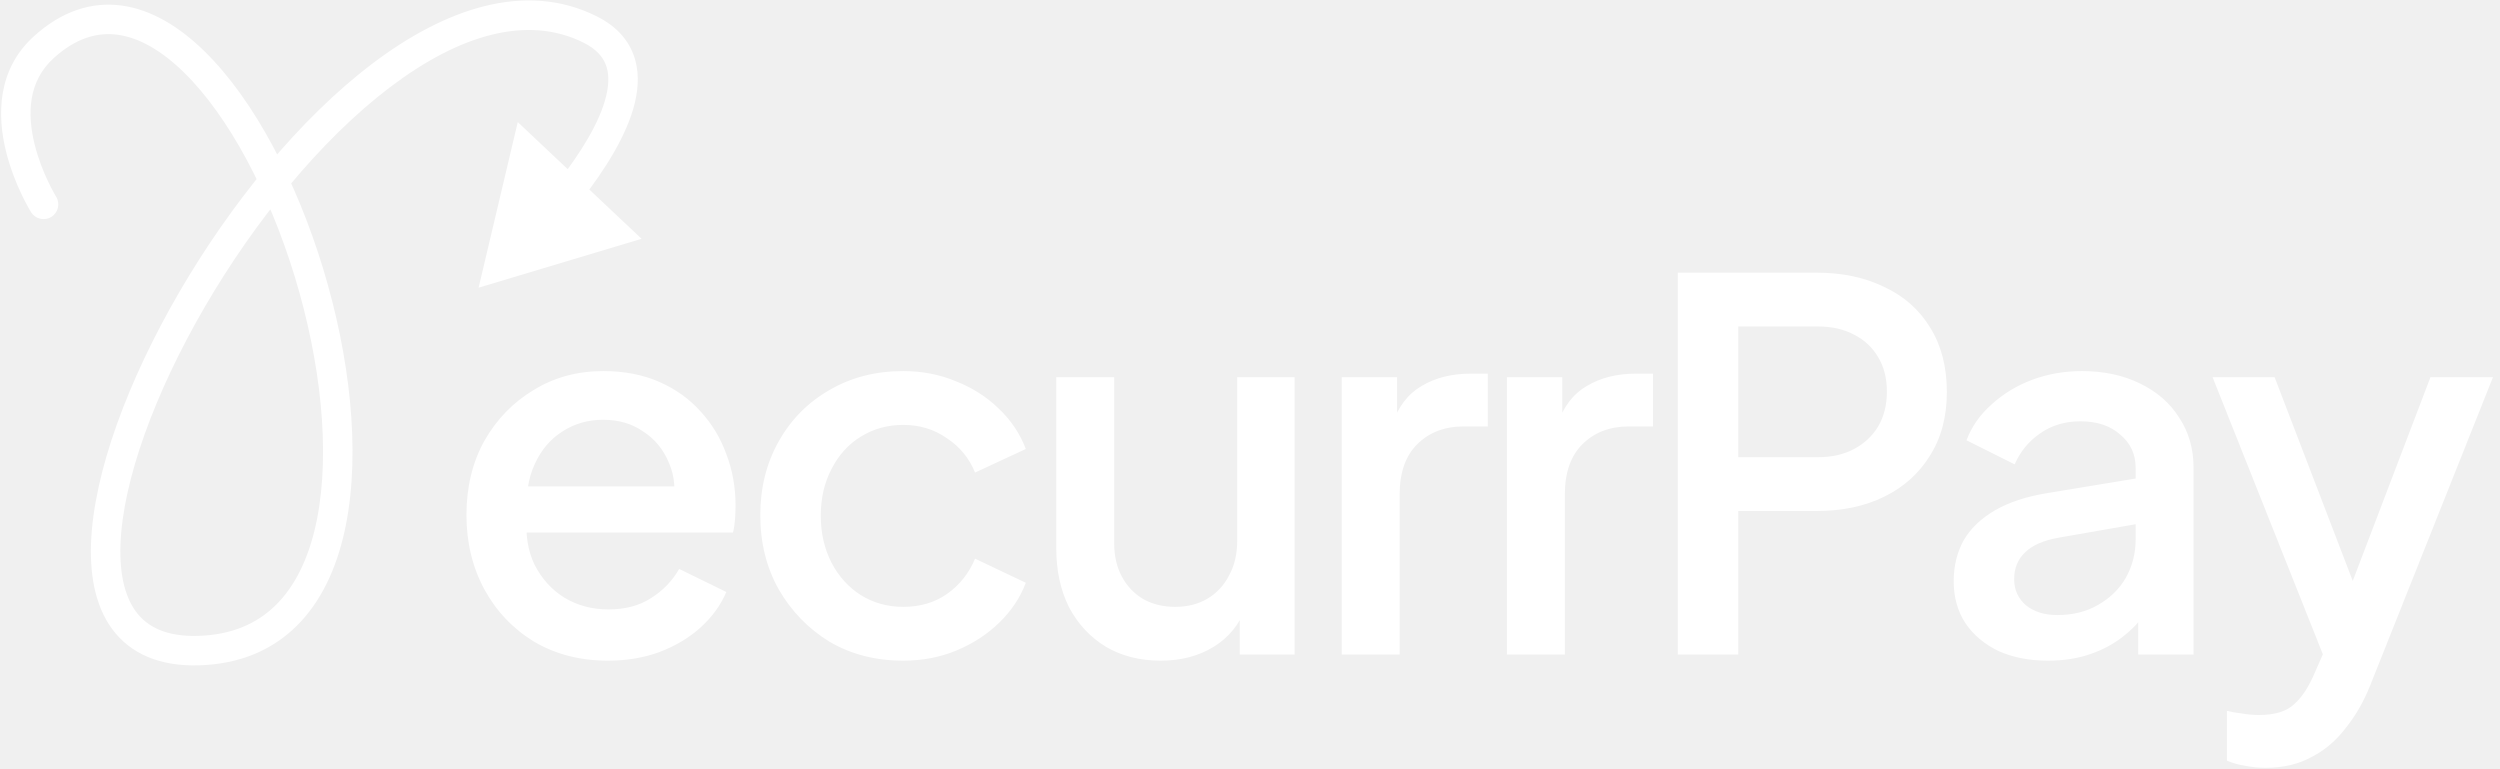
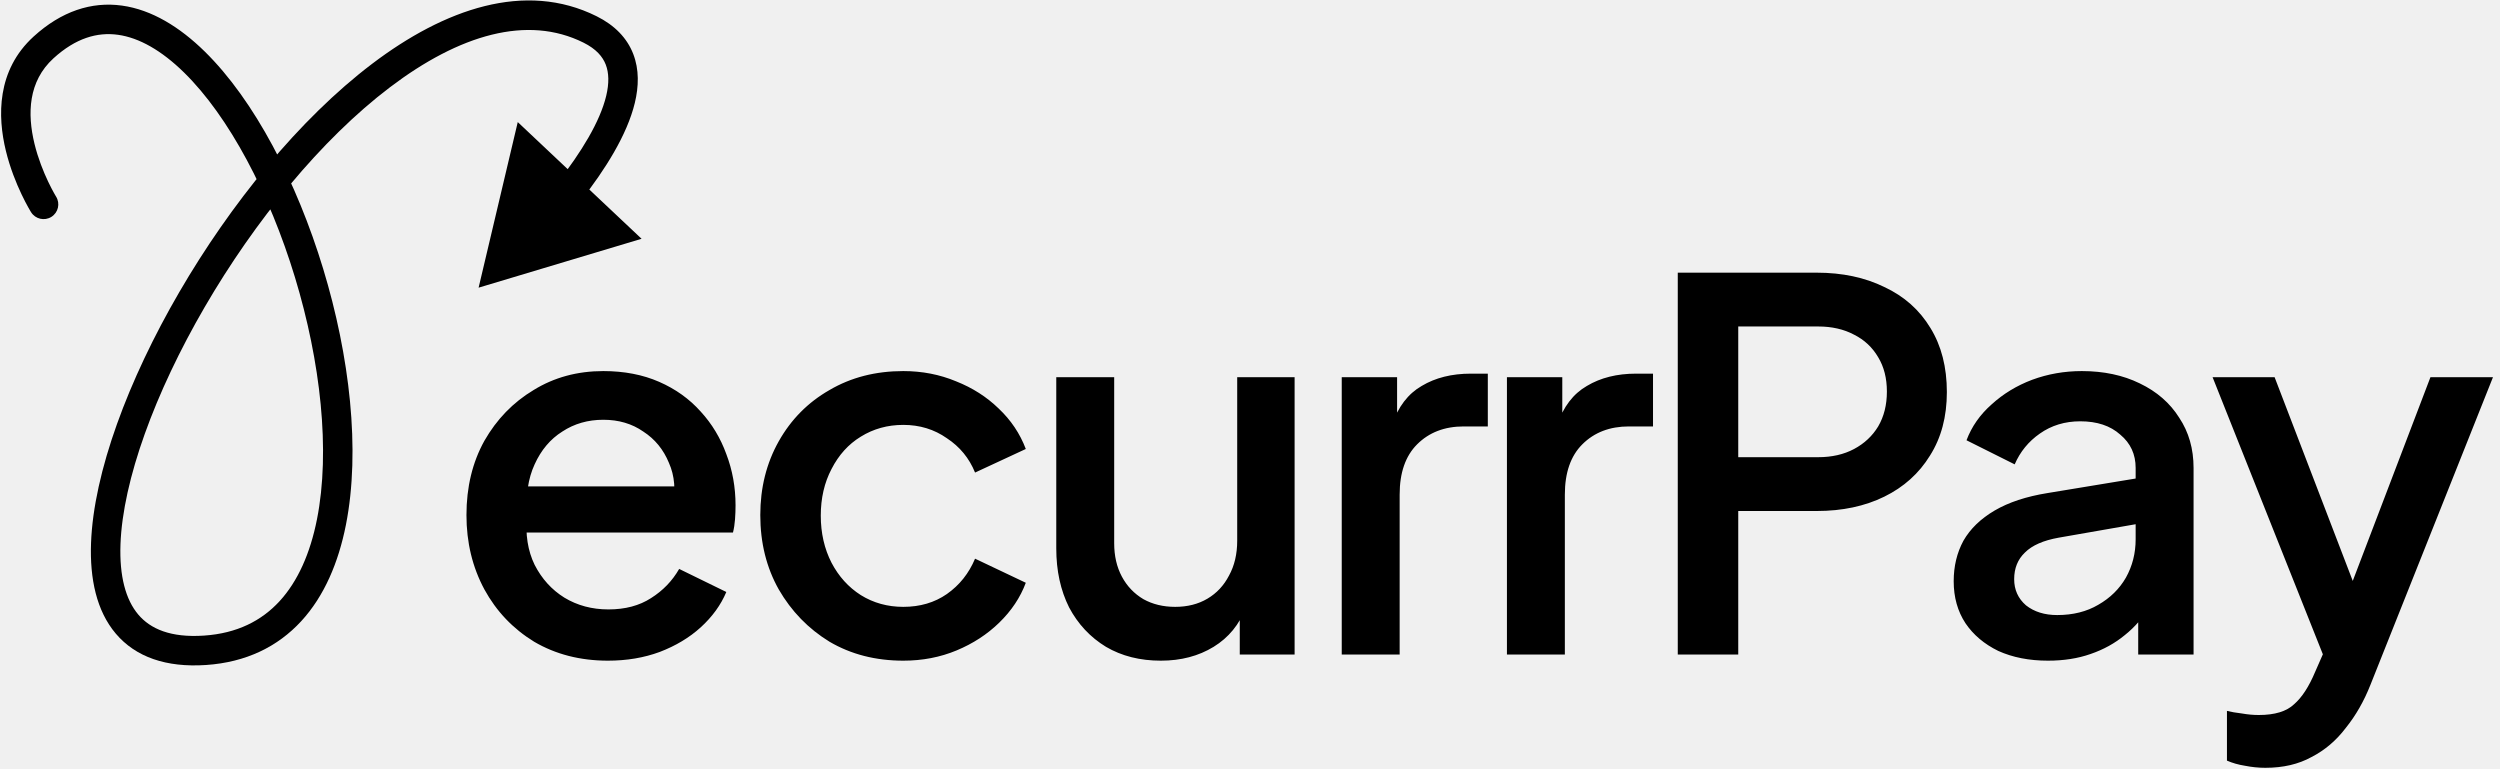
<svg xmlns="http://www.w3.org/2000/svg" width="1951" height="600" viewBox="0 0 1951 600" fill="none">
-   <path d="M34 37L41.746 45.5L34 37ZM460.5 22.987L465.63 12.694L460.5 22.987ZM373.5 224.5L500.692 186.35L404.057 95.273L373.5 224.5ZM24.242 165.586C27.603 170.975 34.697 172.619 40.086 169.258C45.475 165.897 47.119 158.804 43.758 153.414L24.242 165.586ZM41.746 45.5C59.127 29.662 75.983 24.931 92.016 27.146C108.591 29.437 126.098 39.406 143.606 56.563C178.681 90.932 210.224 150.714 230.204 216.467C250.167 282.163 257.968 351.791 247.375 405.223C242.095 431.862 232.397 453.717 218.129 469.218C204.082 484.481 184.989 494.277 159.224 496.021L160.776 518.968C192.136 516.846 216.826 504.597 235.053 484.794C253.06 465.23 264.127 439 269.936 409.696C281.524 351.242 272.804 277.549 252.211 209.779C231.635 142.066 198.587 78.236 159.704 40.135C140.234 21.056 118.42 7.576 95.164 4.363C71.368 1.075 47.886 8.788 26.254 28.5L41.746 45.5ZM159.224 496.021C133.123 497.787 117.337 490.739 107.909 479.609C98.076 468 93.128 449.615 94.025 424.762C95.818 375.053 120.783 306.633 159.777 239.577C198.645 172.736 250.475 108.934 304.294 68.131C358.58 26.973 411.585 11.457 455.37 33.279L465.63 12.694C409.779 -15.141 346.841 7.011 290.398 49.803C233.488 92.95 179.804 159.382 139.894 228.015C100.109 296.433 73.031 368.728 71.04 423.933C70.043 451.536 75.267 476.657 90.359 494.475C105.857 512.771 129.752 521.068 160.776 518.968L159.224 496.021ZM455.37 33.279C465.312 38.234 470.331 44.23 472.732 50.425C475.226 56.861 475.451 64.965 473.063 74.889C468.203 95.089 453.466 119.016 435.43 142.095L453.552 156.257C472.001 132.651 489.357 105.49 495.425 80.269C498.501 67.483 498.898 54.293 494.177 42.113C489.362 29.69 479.778 19.745 465.63 12.694L455.37 33.279ZM26.254 28.5C-2.729 54.911 -1.919 90.942 4.557 117.61C7.842 131.137 12.734 143.051 16.761 151.534C18.784 155.795 20.613 159.241 21.953 161.649C22.624 162.855 23.174 163.803 23.567 164.468C23.764 164.8 23.922 165.062 24.035 165.249C24.093 165.343 24.139 165.418 24.173 165.474C24.191 165.502 24.205 165.526 24.216 165.544C24.222 165.554 24.227 165.562 24.232 165.569C24.234 165.572 24.236 165.576 24.237 165.578C24.24 165.582 24.242 165.586 34 159.5C43.758 153.414 43.76 153.417 43.761 153.42C43.762 153.421 43.763 153.423 43.764 153.424C43.765 153.426 43.766 153.427 43.766 153.427C43.766 153.427 43.763 153.422 43.757 153.412C43.745 153.393 43.722 153.355 43.688 153.3C43.62 153.189 43.51 153.007 43.362 152.756C43.066 152.255 42.617 151.482 42.051 150.465C40.917 148.428 39.321 145.425 37.538 141.67C33.954 134.12 29.712 123.732 26.907 112.183C21.205 88.698 22.016 63.479 41.746 45.5L26.254 28.5Z" fill="white" />
-   <path d="M474.422 515.589C452.822 515.589 433.622 510.656 416.822 500.789C400.288 490.656 387.355 477.056 378.022 459.989C368.688 442.656 364.022 423.322 364.022 401.989C364.022 380.122 368.688 360.789 378.022 343.989C387.622 327.189 400.422 313.989 416.422 304.389C432.422 294.522 450.555 289.589 470.822 289.589C487.088 289.589 501.622 292.389 514.422 297.989C527.222 303.589 538.022 311.322 546.822 321.189C555.622 330.789 562.288 341.856 566.822 354.389C571.622 366.922 574.022 380.256 574.022 394.389C574.022 397.856 573.888 401.456 573.622 405.189C573.355 408.922 572.822 412.389 572.022 415.589H399.622V379.589H546.422L524.822 395.989C527.488 382.922 526.555 371.322 522.022 361.189C517.755 350.789 511.088 342.656 502.022 336.789C493.222 330.656 482.822 327.589 470.822 327.589C458.822 327.589 448.155 330.656 438.822 336.789C429.488 342.656 422.288 351.189 417.222 362.389C412.155 373.322 410.155 386.656 411.222 402.389C409.888 417.056 411.888 429.856 417.222 440.789C422.822 451.722 430.555 460.256 440.422 466.389C450.555 472.522 462.022 475.589 474.822 475.589C487.888 475.589 498.955 472.656 508.022 466.789C517.355 460.922 524.688 453.322 530.022 443.989L566.822 461.989C562.555 472.122 555.888 481.322 546.822 489.589C538.022 497.589 527.355 503.989 514.822 508.789C502.555 513.322 489.088 515.589 474.422 515.589ZM704.934 515.589C683.334 515.589 664.134 510.656 647.334 500.789C630.801 490.656 617.601 477.056 607.734 459.989C598.134 442.922 593.334 423.589 593.334 401.989C593.334 380.656 598.134 361.456 607.734 344.389C617.334 327.322 630.534 313.989 647.334 304.389C664.134 294.522 683.334 289.589 704.934 289.589C719.601 289.589 733.334 292.256 746.134 297.589C758.934 302.656 770.001 309.722 779.334 318.789C788.934 327.856 796.001 338.389 800.534 350.389L760.934 368.789C756.401 357.589 749.067 348.656 738.934 341.989C729.067 335.056 717.734 331.589 704.934 331.589C692.667 331.589 681.601 334.656 671.734 340.789C662.134 346.656 654.534 355.056 648.934 365.989C643.334 376.656 640.534 388.789 640.534 402.389C640.534 415.989 643.334 428.256 648.934 439.189C654.534 449.856 662.134 458.256 671.734 464.389C681.601 470.522 692.667 473.589 704.934 473.589C718.001 473.589 729.334 470.256 738.934 463.589C748.801 456.656 756.134 447.456 760.934 435.989L800.534 454.789C796.267 466.256 789.334 476.656 779.734 485.989C770.401 495.056 759.334 502.256 746.534 507.589C733.734 512.922 719.867 515.589 704.934 515.589ZM905.912 515.589C889.645 515.589 875.379 511.989 863.112 504.789C850.845 497.322 841.245 487.056 834.312 473.989C827.645 460.656 824.312 445.322 824.312 427.989V294.389H869.512V423.989C869.512 433.856 871.512 442.522 875.512 449.989C879.512 457.456 885.112 463.322 892.312 467.589C899.512 471.589 907.779 473.589 917.112 473.589C926.712 473.589 935.112 471.456 942.312 467.189C949.512 462.922 955.112 456.922 959.112 449.189C963.379 441.456 965.512 432.389 965.512 421.989V294.389H1010.31V510.789H967.512V468.389L972.312 473.989C967.245 487.322 958.845 497.589 947.112 504.789C935.379 511.989 921.645 515.589 905.912 515.589ZM1047.09 510.789V294.389H1090.29V337.989L1086.29 331.589C1091.09 317.456 1098.82 307.322 1109.49 301.189C1120.15 294.789 1132.95 291.589 1147.89 291.589H1161.09V332.789H1142.29C1127.35 332.789 1115.22 337.456 1105.89 346.789C1096.82 355.856 1092.29 368.922 1092.29 385.989V510.789H1047.09ZM1176.01 510.789V294.389H1219.21V337.989L1215.21 331.589C1220.01 317.456 1227.74 307.322 1238.41 301.189C1249.08 294.789 1261.88 291.589 1276.81 291.589H1290.01V332.789H1271.21C1256.28 332.789 1244.14 337.456 1234.81 346.789C1225.74 355.856 1221.21 368.922 1221.21 385.989V510.789H1176.01ZM1309.33 510.789V212.789H1417.73C1437.73 212.789 1455.33 216.522 1470.53 223.989C1486 231.189 1498 241.856 1506.53 255.989C1515.06 269.856 1519.33 286.522 1519.33 305.989C1519.33 325.189 1514.93 341.722 1506.13 355.589C1497.6 369.456 1485.73 380.122 1470.53 387.589C1455.33 395.056 1437.73 398.789 1417.73 398.789H1356.53V510.789H1309.33ZM1356.53 356.789H1418.93C1429.6 356.789 1438.93 354.656 1446.93 350.389C1454.93 346.122 1461.2 340.256 1465.73 332.789C1470.26 325.056 1472.53 315.989 1472.53 305.589C1472.53 295.189 1470.26 286.256 1465.73 278.789C1461.2 271.056 1454.93 265.189 1446.93 261.189C1438.93 256.922 1429.6 254.789 1418.93 254.789H1356.53V356.789ZM1598.26 515.589C1583.6 515.589 1570.66 513.056 1559.46 507.989C1548.53 502.656 1540 495.456 1533.86 486.389C1527.73 477.056 1524.66 466.122 1524.66 453.589C1524.66 441.856 1527.2 431.322 1532.26 421.989C1537.6 412.656 1545.73 404.789 1556.66 398.389C1567.6 391.989 1581.33 387.456 1597.86 384.789L1673.06 372.389V407.989L1606.66 419.589C1594.66 421.722 1585.86 425.589 1580.26 431.189C1574.66 436.522 1571.86 443.456 1571.86 451.989C1571.86 460.256 1574.93 467.056 1581.06 472.389C1587.46 477.456 1595.6 479.989 1605.46 479.989C1617.73 479.989 1628.4 477.322 1637.46 471.989C1646.8 466.656 1654 459.589 1659.06 450.789C1664.13 441.722 1666.66 431.722 1666.66 420.789V365.189C1666.66 354.522 1662.66 345.856 1654.66 339.189C1646.93 332.256 1636.53 328.789 1623.46 328.789C1611.46 328.789 1600.93 331.989 1591.86 338.389C1583.06 344.522 1576.53 352.522 1572.26 362.389L1534.66 343.589C1538.66 332.922 1545.2 323.589 1554.26 315.589C1563.33 307.322 1573.86 300.922 1585.86 296.389C1598.13 291.856 1611.06 289.589 1624.66 289.589C1641.73 289.589 1656.8 292.789 1669.86 299.189C1683.2 305.589 1693.46 314.522 1700.66 325.989C1708.13 337.189 1711.86 350.256 1711.86 365.189V510.789H1668.66V471.589L1677.86 472.789C1672.8 481.589 1666.26 489.189 1658.26 495.589C1650.53 501.989 1641.6 506.922 1631.46 510.389C1621.6 513.856 1610.53 515.589 1598.26 515.589ZM1767.91 599.189C1762.58 599.189 1757.25 598.656 1751.91 597.589C1746.85 596.789 1742.18 595.456 1737.91 593.589V554.789C1741.11 555.589 1744.98 556.256 1749.51 556.789C1754.05 557.589 1758.45 557.989 1762.71 557.989C1775.25 557.989 1784.45 555.189 1790.31 549.589C1796.45 544.256 1801.91 535.856 1806.71 524.389L1821.11 491.589L1820.31 529.589L1726.71 294.389H1775.11L1844.31 474.789H1827.91L1896.71 294.389H1945.51L1849.91 534.389C1844.85 547.189 1838.45 558.389 1830.71 567.989C1823.25 577.856 1814.31 585.456 1803.91 590.789C1793.78 596.389 1781.78 599.189 1767.91 599.189Z" fill="white" />
+   <path d="M34 37L41.746 45.5L34 37ZM460.5 22.987L465.63 12.694L460.5 22.987ZM373.5 224.5L500.692 186.35L404.057 95.273L373.5 224.5ZM24.242 165.586C27.603 170.975 34.697 172.619 40.086 169.258C45.475 165.897 47.119 158.804 43.758 153.414L24.242 165.586ZM41.746 45.5C59.127 29.662 75.983 24.931 92.016 27.146C108.591 29.437 126.098 39.406 143.606 56.563C178.681 90.932 210.224 150.714 230.204 216.467C250.167 282.163 257.968 351.791 247.375 405.223C242.095 431.862 232.397 453.717 218.129 469.218C204.082 484.481 184.989 494.277 159.224 496.021L160.776 518.968C192.136 516.846 216.826 504.597 235.053 484.794C253.06 465.23 264.127 439 269.936 409.696C281.524 351.242 272.804 277.549 252.211 209.779C231.635 142.066 198.587 78.236 159.704 40.135C140.234 21.056 118.42 7.576 95.164 4.363C71.368 1.075 47.886 8.788 26.254 28.5L41.746 45.5ZM159.224 496.021C133.123 497.787 117.337 490.739 107.909 479.609C98.076 468 93.128 449.615 94.025 424.762C95.818 375.053 120.783 306.633 159.777 239.577C198.645 172.736 250.475 108.934 304.294 68.131C358.58 26.973 411.585 11.457 455.37 33.279L465.63 12.694C409.779 -15.141 346.841 7.011 290.398 49.803C233.488 92.95 179.804 159.382 139.894 228.015C100.109 296.433 73.031 368.728 71.04 423.933C70.043 451.536 75.267 476.657 90.359 494.475C105.857 512.771 129.752 521.068 160.776 518.968L159.224 496.021ZM455.37 33.279C465.312 38.234 470.331 44.23 472.732 50.425C475.226 56.861 475.451 64.965 473.063 74.889C468.203 95.089 453.466 119.016 435.43 142.095L453.552 156.257C472.001 132.651 489.357 105.49 495.425 80.269C498.501 67.483 498.898 54.293 494.177 42.113C489.362 29.69 479.778 19.745 465.63 12.694L455.37 33.279ZM26.254 28.5C-2.729 54.911 -1.919 90.942 4.557 117.61C7.842 131.137 12.734 143.051 16.761 151.534C18.784 155.795 20.613 159.241 21.953 161.649C22.624 162.855 23.174 163.803 23.567 164.468C23.764 164.8 23.922 165.062 24.035 165.249C24.093 165.343 24.139 165.418 24.173 165.474C24.191 165.502 24.205 165.526 24.216 165.544C24.222 165.554 24.227 165.562 24.232 165.569C24.234 165.572 24.236 165.576 24.237 165.578C24.24 165.582 24.242 165.586 34 159.5C43.758 153.414 43.76 153.417 43.761 153.42C43.762 153.421 43.763 153.423 43.764 153.424C43.765 153.426 43.766 153.427 43.766 153.427C43.766 153.427 43.763 153.422 43.757 153.412C43.745 153.393 43.722 153.355 43.688 153.3C43.62 153.189 43.51 153.007 43.362 152.756C43.066 152.255 42.617 151.482 42.051 150.465C40.917 148.428 39.321 145.425 37.538 141.67C33.954 134.12 29.712 123.732 26.907 112.183C21.205 88.698 22.016 63.479 41.746 45.5L26.254 28.5Z" fill="black" />
+   <path d="M474.422 515.589C452.822 515.589 433.622 510.656 416.822 500.789C400.288 490.656 387.355 477.056 378.022 459.989C368.688 442.656 364.022 423.322 364.022 401.989C364.022 380.122 368.688 360.789 378.022 343.989C387.622 327.189 400.422 313.989 416.422 304.389C432.422 294.522 450.555 289.589 470.822 289.589C487.088 289.589 501.622 292.389 514.422 297.989C527.222 303.589 538.022 311.322 546.822 321.189C555.622 330.789 562.288 341.856 566.822 354.389C571.622 366.922 574.022 380.256 574.022 394.389C574.022 397.856 573.888 401.456 573.622 405.189C573.355 408.922 572.822 412.389 572.022 415.589H399.622V379.589H546.422L524.822 395.989C527.488 382.922 526.555 371.322 522.022 361.189C517.755 350.789 511.088 342.656 502.022 336.789C493.222 330.656 482.822 327.589 470.822 327.589C458.822 327.589 448.155 330.656 438.822 336.789C429.488 342.656 422.288 351.189 417.222 362.389C412.155 373.322 410.155 386.656 411.222 402.389C409.888 417.056 411.888 429.856 417.222 440.789C422.822 451.722 430.555 460.256 440.422 466.389C450.555 472.522 462.022 475.589 474.822 475.589C487.888 475.589 498.955 472.656 508.022 466.789C517.355 460.922 524.688 453.322 530.022 443.989L566.822 461.989C562.555 472.122 555.888 481.322 546.822 489.589C538.022 497.589 527.355 503.989 514.822 508.789C502.555 513.322 489.088 515.589 474.422 515.589ZM704.934 515.589C683.334 515.589 664.134 510.656 647.334 500.789C630.801 490.656 617.601 477.056 607.734 459.989C598.134 442.922 593.334 423.589 593.334 401.989C593.334 380.656 598.134 361.456 607.734 344.389C617.334 327.322 630.534 313.989 647.334 304.389C664.134 294.522 683.334 289.589 704.934 289.589C719.601 289.589 733.334 292.256 746.134 297.589C758.934 302.656 770.001 309.722 779.334 318.789C788.934 327.856 796.001 338.389 800.534 350.389L760.934 368.789C756.401 357.589 749.067 348.656 738.934 341.989C729.067 335.056 717.734 331.589 704.934 331.589C692.667 331.589 681.601 334.656 671.734 340.789C662.134 346.656 654.534 355.056 648.934 365.989C643.334 376.656 640.534 388.789 640.534 402.389C640.534 415.989 643.334 428.256 648.934 439.189C654.534 449.856 662.134 458.256 671.734 464.389C681.601 470.522 692.667 473.589 704.934 473.589C718.001 473.589 729.334 470.256 738.934 463.589C748.801 456.656 756.134 447.456 760.934 435.989L800.534 454.789C796.267 466.256 789.334 476.656 779.734 485.989C770.401 495.056 759.334 502.256 746.534 507.589C733.734 512.922 719.867 515.589 704.934 515.589ZM905.912 515.589C889.645 515.589 875.379 511.989 863.112 504.789C850.845 497.322 841.245 487.056 834.312 473.989C827.645 460.656 824.312 445.322 824.312 427.989V294.389H869.512V423.989C869.512 433.856 871.512 442.522 875.512 449.989C879.512 457.456 885.112 463.322 892.312 467.589C899.512 471.589 907.779 473.589 917.112 473.589C926.712 473.589 935.112 471.456 942.312 467.189C949.512 462.922 955.112 456.922 959.112 449.189C963.379 441.456 965.512 432.389 965.512 421.989V294.389H1010.31V510.789H967.512V468.389L972.312 473.989C967.245 487.322 958.845 497.589 947.112 504.789C935.379 511.989 921.645 515.589 905.912 515.589ZM1047.09 510.789V294.389H1090.29V337.989L1086.29 331.589C1091.09 317.456 1098.82 307.322 1109.49 301.189C1120.15 294.789 1132.95 291.589 1147.89 291.589H1161.09V332.789H1142.29C1127.35 332.789 1115.22 337.456 1105.89 346.789C1096.82 355.856 1092.29 368.922 1092.29 385.989V510.789H1047.09ZM1176.01 510.789V294.389H1219.21V337.989L1215.21 331.589C1220.01 317.456 1227.74 307.322 1238.41 301.189C1249.08 294.789 1261.88 291.589 1276.81 291.589H1290.01V332.789H1271.21C1256.28 332.789 1244.14 337.456 1234.81 346.789C1225.74 355.856 1221.21 368.922 1221.21 385.989V510.789H1176.01ZM1309.33 510.789V212.789H1417.73C1437.73 212.789 1455.33 216.522 1470.53 223.989C1486 231.189 1498 241.856 1506.53 255.989C1515.06 269.856 1519.33 286.522 1519.33 305.989C1519.33 325.189 1514.93 341.722 1506.13 355.589C1497.6 369.456 1485.73 380.122 1470.53 387.589C1455.33 395.056 1437.73 398.789 1417.73 398.789H1356.53V510.789H1309.33ZM1356.53 356.789H1418.93C1429.6 356.789 1438.93 354.656 1446.93 350.389C1454.93 346.122 1461.2 340.256 1465.73 332.789C1470.26 325.056 1472.53 315.989 1472.53 305.589C1472.53 295.189 1470.26 286.256 1465.73 278.789C1461.2 271.056 1454.93 265.189 1446.93 261.189C1438.93 256.922 1429.6 254.789 1418.93 254.789H1356.53V356.789ZM1598.26 515.589C1583.6 515.589 1570.66 513.056 1559.46 507.989C1548.53 502.656 1540 495.456 1533.86 486.389C1527.73 477.056 1524.66 466.122 1524.66 453.589C1524.66 441.856 1527.2 431.322 1532.26 421.989C1537.6 412.656 1545.73 404.789 1556.66 398.389C1567.6 391.989 1581.33 387.456 1597.86 384.789L1673.06 372.389V407.989L1606.66 419.589C1594.66 421.722 1585.86 425.589 1580.26 431.189C1574.66 436.522 1571.86 443.456 1571.86 451.989C1571.86 460.256 1574.93 467.056 1581.06 472.389C1587.46 477.456 1595.6 479.989 1605.46 479.989C1617.73 479.989 1628.4 477.322 1637.46 471.989C1646.8 466.656 1654 459.589 1659.06 450.789C1664.13 441.722 1666.66 431.722 1666.66 420.789V365.189C1666.66 354.522 1662.66 345.856 1654.66 339.189C1646.93 332.256 1636.53 328.789 1623.46 328.789C1611.46 328.789 1600.93 331.989 1591.86 338.389C1583.06 344.522 1576.53 352.522 1572.26 362.389L1534.66 343.589C1538.66 332.922 1545.2 323.589 1554.26 315.589C1563.33 307.322 1573.86 300.922 1585.86 296.389C1598.13 291.856 1611.06 289.589 1624.66 289.589C1641.73 289.589 1656.8 292.789 1669.86 299.189C1683.2 305.589 1693.46 314.522 1700.66 325.989C1708.13 337.189 1711.86 350.256 1711.86 365.189V510.789H1668.66V471.589L1677.86 472.789C1672.8 481.589 1666.26 489.189 1658.26 495.589C1650.53 501.989 1641.6 506.922 1631.46 510.389C1621.6 513.856 1610.53 515.589 1598.26 515.589ZM1767.91 599.189C1762.58 599.189 1757.25 598.656 1751.91 597.589C1746.85 596.789 1742.18 595.456 1737.91 593.589V554.789C1741.11 555.589 1744.98 556.256 1749.51 556.789C1754.05 557.589 1758.45 557.989 1762.71 557.989C1775.25 557.989 1784.45 555.189 1790.31 549.589C1796.45 544.256 1801.91 535.856 1806.71 524.389L1821.11 491.589L1820.31 529.589L1726.71 294.389H1775.11L1844.31 474.789H1827.91L1896.71 294.389H1945.51L1849.91 534.389C1844.85 547.189 1838.45 558.389 1830.71 567.989C1823.25 577.856 1814.31 585.456 1803.91 590.789C1793.78 596.389 1781.78 599.189 1767.91 599.189Z" fill="black" />
</svg>
